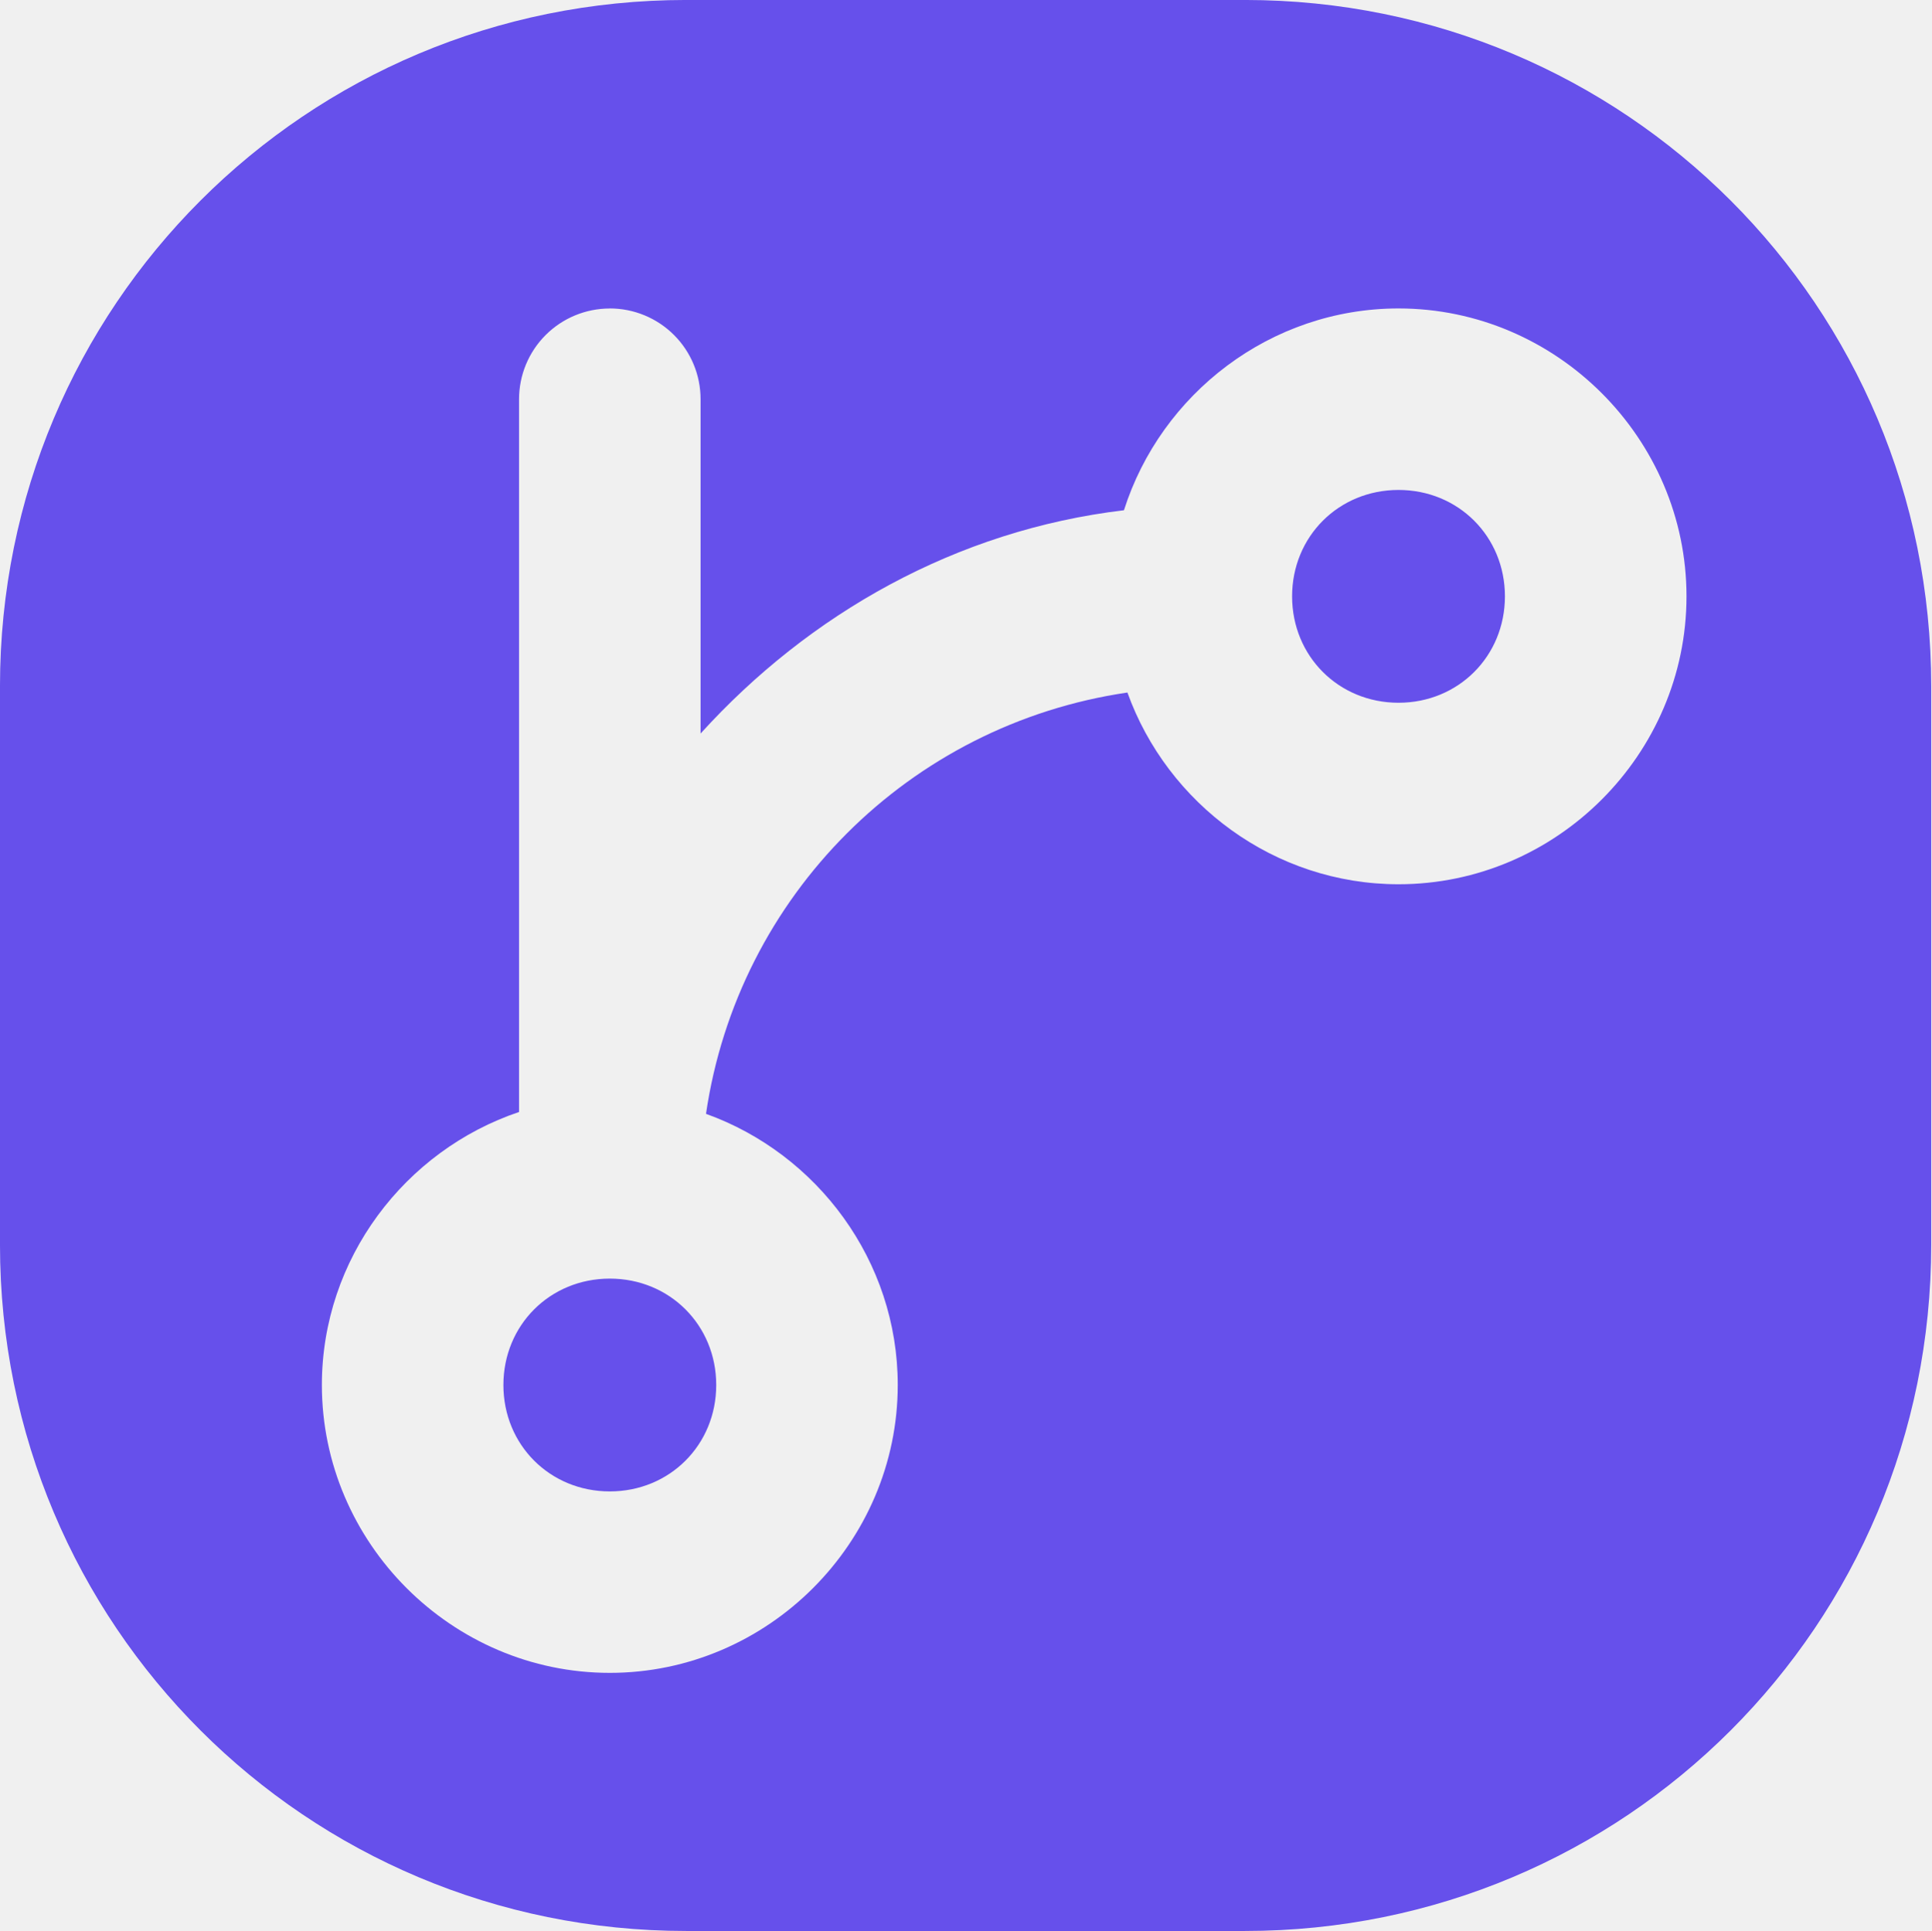
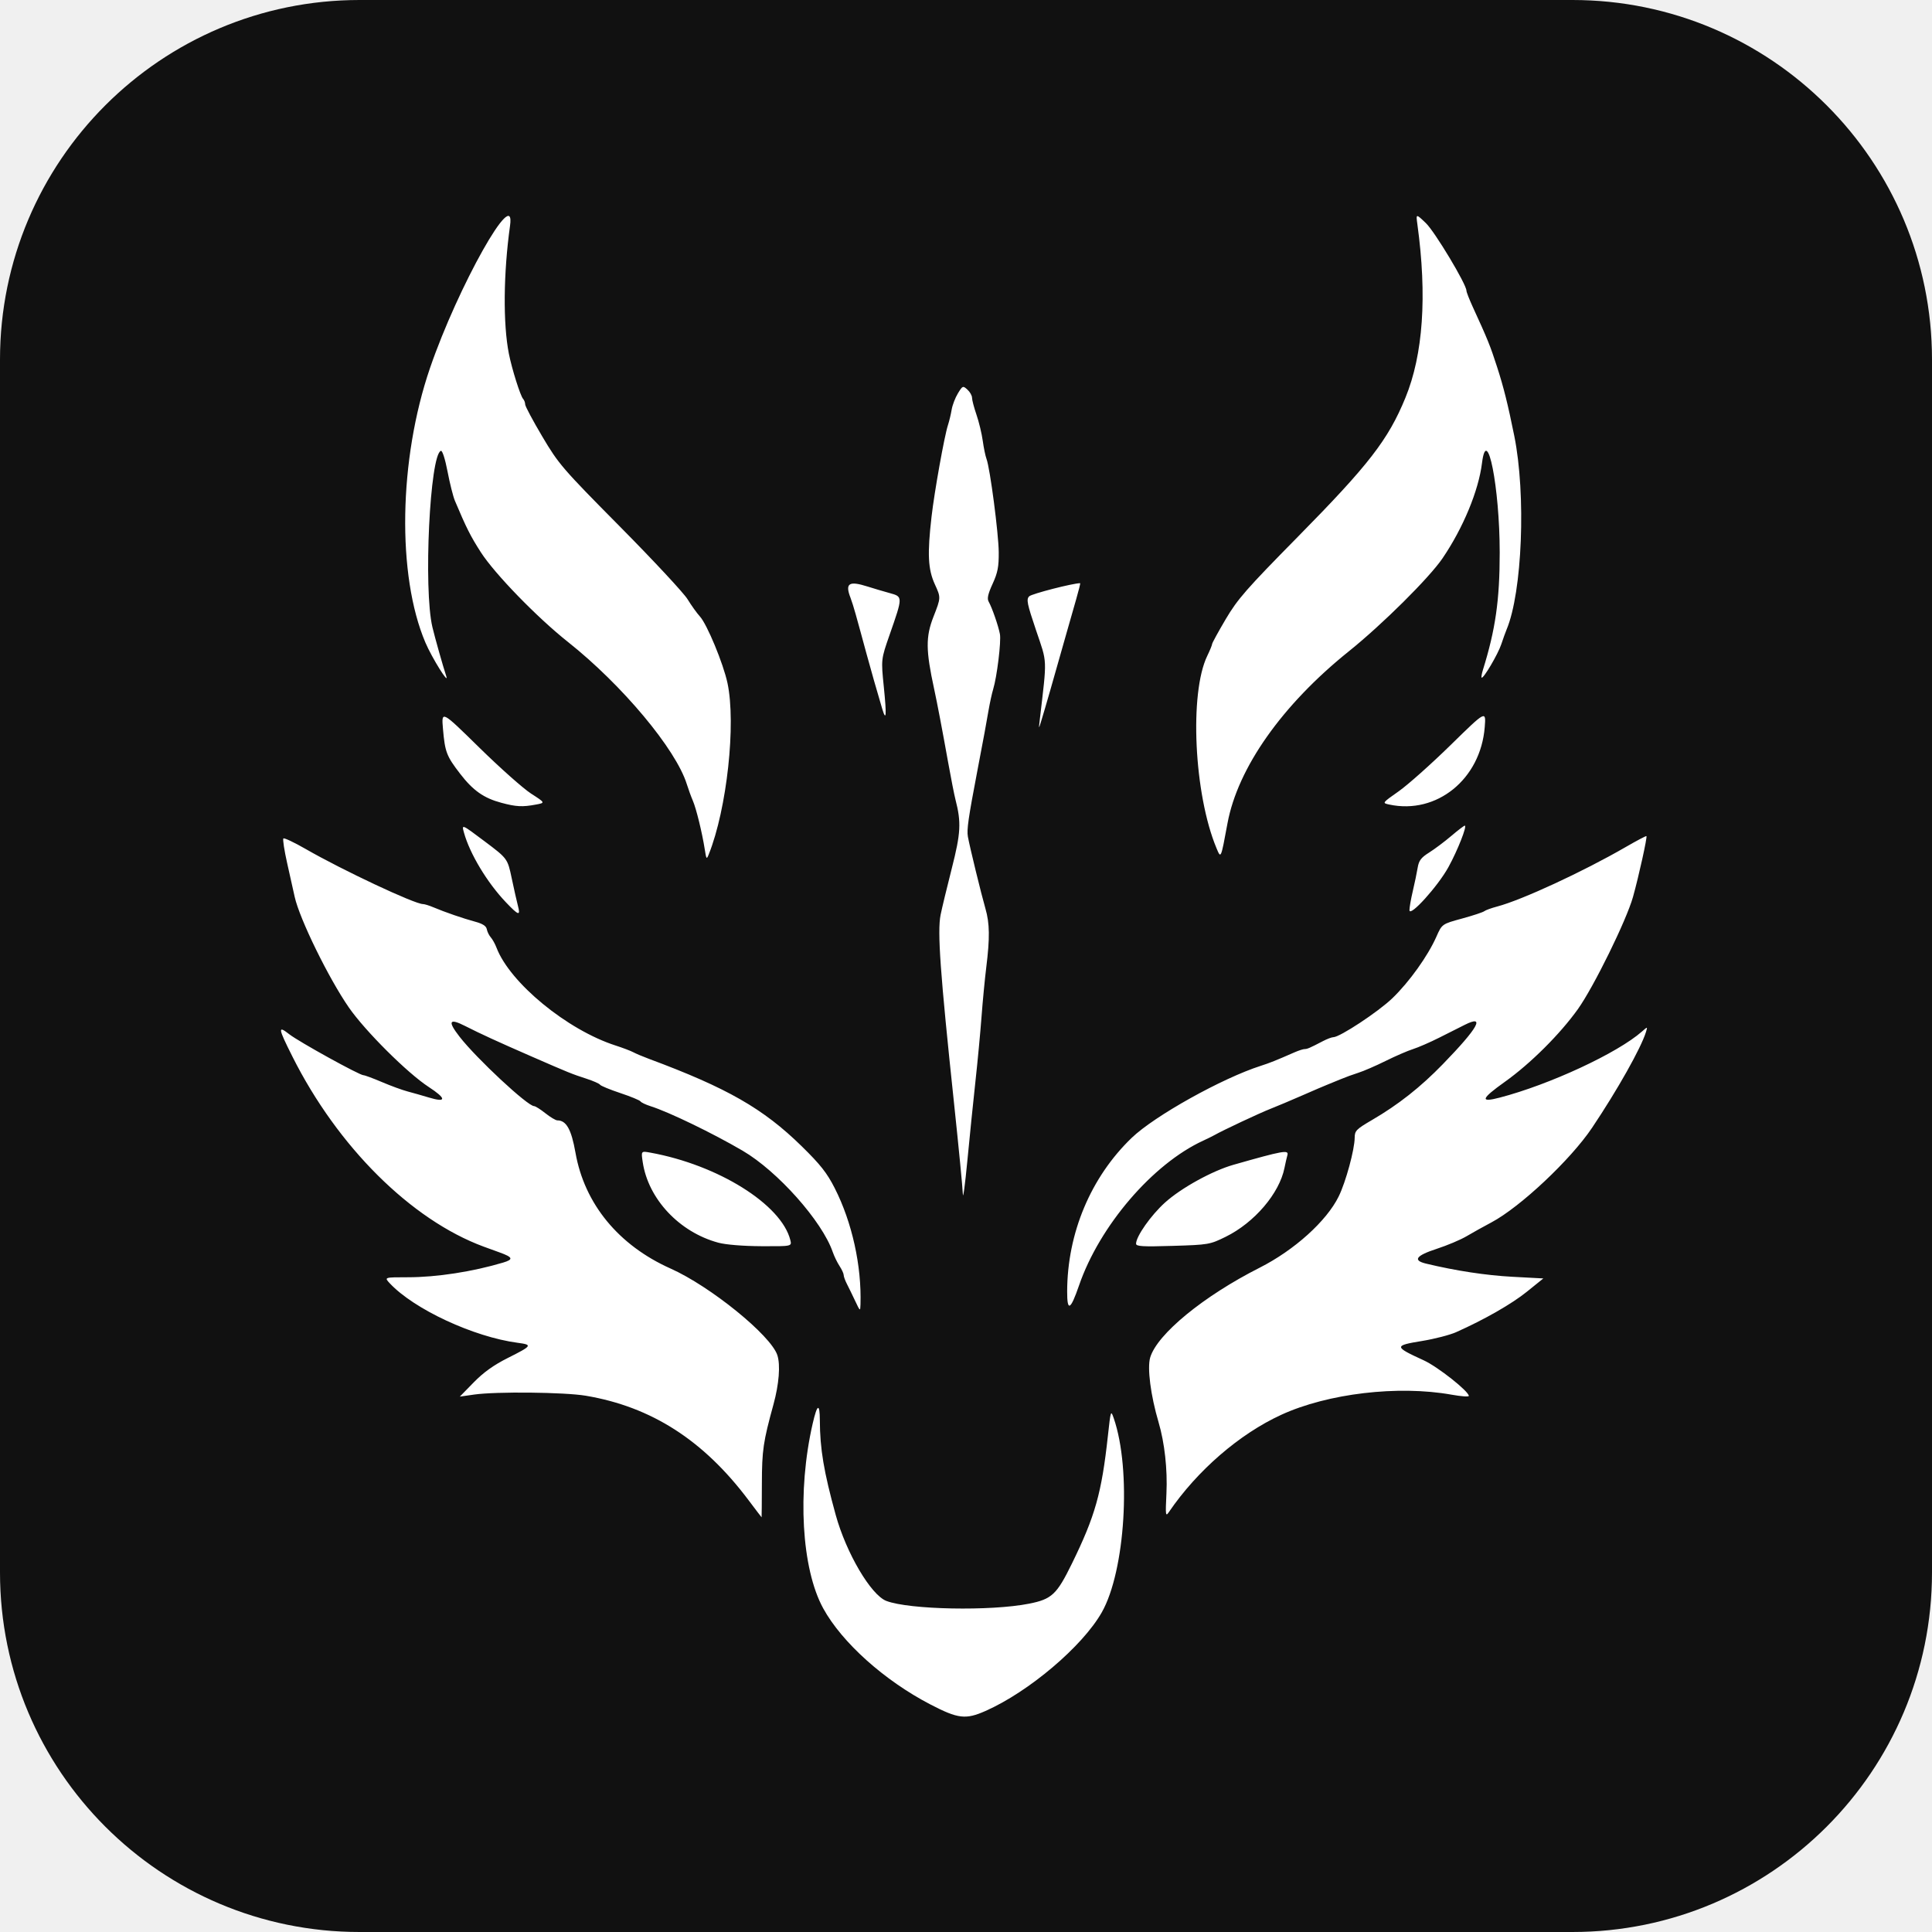
- <svg xmlns="http://www.w3.org/2000/svg" width="37.385mm" height="37.384mm" viewBox="0 0 37.385 37.384" version="1.1">
-   <g transform="translate(-25.27022,-20.40744)">
-     <path style="fill:#6650eb;fill-opacity:1;stroke-width:2.5;stroke-linecap:round;stroke-linejoin:round" d="m 38.554,20.407 c -7.359,0 -13.284,5.925 -13.284,13.284 v 10.817 c 0,7.359 5.925,13.284 13.284,13.284 h 10.817 c 7.359,0 13.284,-5.925 13.284,-13.284 V 33.691 c 0,-7.359 -5.925,-13.284 -13.284,-13.284 z m -1.479,5.972 a 1.756,1.756 0 0 1 1.757,1.757 v 6.473 c 2.102,-2.317 4.948,-3.937 8.196,-4.323 0.716,-2.254 2.838,-3.907 5.316,-3.907 3.057,0 5.574,2.517 5.574,5.574 0,3.057 -2.517,5.574 -5.574,5.574 -2.405,0 -4.475,-1.559 -5.249,-3.712 -4.223,0.619 -7.539,3.934 -8.158,8.157 2.154,0.774 3.712,2.844 3.712,5.249 0,3.057 -2.517,5.574 -5.574,5.574 -3.057,0 -5.574,-2.517 -5.574,-5.574 0,-2.444 1.61,-4.542 3.817,-5.285 V 28.137 a 1.756,1.756 0 0 1 1.757,-1.757 z M 52.343,29.893 c -1.159,0 -2.06,0.901 -2.06,2.06 0,1.159 0.901,2.06 2.06,2.06 1.159,0 2.06,-0.901 2.06,-2.06 0,-1.159 -0.901,-2.06 -2.06,-2.06 z M 37.075,45.162 c -1.159,0 -2.06,0.901 -2.06,2.06 0,1.159 0.901,2.06 2.06,2.06 1.159,0 2.06,-0.901 2.06,-2.06 0,-1.159 -0.901,-2.06 -2.06,-2.06 z" />
-   </g>
+ <svg xmlns="http://www.w3.org/2000/svg" viewBox="0 0 634 634" width="634" height="634" role="img" aria-labelledby="t">
+   <rect width="634" height="634" rx="118" fill="#111111" />
+   <path fill="#ffffff" transform="translate(92.0,69.7) scale(0.78)" d="M 273.458,627.716 C 254.094,617.657 236.264,601.666 228.383,587.291 C 219.259,570.647 217.406,538.137 223.954,509.589 C 225.863,501.265 226.936,500.763 226.970,508.178 C 227.024,520.227 228.636,529.837 233.649,548.000 C 238.078,564.046 248.483,581.709 254.961,584.177 C 264.657,587.872 298.881,588.530 315.000,585.332 C 324.552,583.437 326.642,581.484 332.989,568.525 C 342.826,548.440 345.527,538.844 348.179,514.551 C 349.333,503.988 349.399,503.790 350.618,507.310 C 358.119,528.976 355.491,571.559 345.577,589.000 C 337.454,603.288 314.918,622.397 296.671,630.467 C 288.327,634.157 285.127,633.778 273.458,627.716 Z M 196.947,541.750 C 178.028,516.558 156.098,502.491 128.500,497.846 C 119.527,496.336 90.736,496.037 81.500,497.358 L 75.500,498.216 L 81.362,492.216 C 85.450,488.031 89.766,484.938 95.622,481.997 C 105.976,476.795 106.221,476.420 99.811,475.569 C 81.339,473.119 56.272,461.465 46.076,450.586 C 43.651,448.000 43.651,448.000 53.695,448.000 C 65.744,448.000 80.952,445.653 93.750,441.819 C 98.167,440.495 97.843,439.576 92.250,437.558 C 89.638,436.616 86.600,435.512 85.500,435.104 C 54.997,423.814 24.141,393.142 5.085,355.169 C -0.993,343.058 -1.153,341.932 3.750,345.759 C 7.806,348.926 33.284,363.000 34.960,363.000 C 35.523,363.000 39.024,364.298 42.741,365.885 C 46.459,367.471 51.300,369.243 53.500,369.823 C 55.700,370.402 59.750,371.556 62.500,372.385 C 69.971,374.639 69.930,372.841 62.400,367.935 C 53.462,362.112 35.697,344.424 28.819,334.500 C 20.345,322.273 8.080,297.232 6.036,287.985 C 5.491,285.518 4.059,279.113 2.855,273.751 C 1.650,268.389 0.939,263.727 1.276,263.391 C 1.612,263.055 5.850,265.059 10.694,267.846 C 26.252,276.797 56.502,291.000 60.008,291.000 C 60.662,291.000 62.616,291.602 64.349,292.338 C 69.151,294.376 76.991,297.080 81.999,298.423 C 85.100,299.255 86.608,300.231 86.852,301.565 C 87.047,302.629 87.804,304.176 88.534,305.002 C 89.264,305.828 90.344,307.775 90.935,309.329 C 96.562,324.129 120.638,343.924 141.000,350.493 C 144.025,351.468 147.400,352.750 148.500,353.340 C 149.600,353.930 152.525,355.165 155.000,356.085 C 187.981,368.347 203.144,377.018 219.328,392.873 C 227.195,400.579 229.967,404.096 233.225,410.500 C 240.530,424.859 244.588,443.200 244.068,459.500 C 243.975,462.405 243.905,462.358 241.855,458.000 C 240.691,455.525 239.122,452.306 238.369,450.846 C 237.616,449.386 237.000,447.683 237.000,447.061 C 237.000,446.439 236.213,444.728 235.251,443.260 C 234.288,441.791 233.007,439.151 232.402,437.394 C 227.951,424.446 209.236,403.400 194.500,394.771 C 181.889,387.387 163.467,378.478 155.764,376.038 C 153.709,375.387 151.792,374.472 151.504,374.006 C 151.215,373.539 147.389,371.962 143.000,370.500 C 138.611,369.038 134.786,367.462 134.499,366.998 C 134.211,366.533 131.619,365.390 128.738,364.457 C 122.646,362.484 121.463,362.004 105.500,355.037 C 91.369,348.870 84.252,345.603 77.749,342.298 C 70.983,338.859 70.276,340.221 75.406,346.814 C 82.556,356.005 104.031,376.000 106.751,376.000 C 107.287,376.000 109.424,377.350 111.500,379.000 C 113.576,380.650 115.838,382.000 116.527,382.000 C 120.316,382.000 122.430,385.771 124.170,395.629 C 127.963,417.125 142.284,434.562 164.173,444.336 C 180.940,451.823 206.332,472.417 209.087,480.763 C 210.443,484.874 209.804,492.961 207.441,501.570 C 203.133,517.267 202.625,520.731 202.583,534.750 C 202.560,542.587 202.507,549.000 202.466,549.000 C 202.425,549.000 199.942,545.737 196.947,541.750 Z M 372.787,538.970 C 373.272,528.914 372.025,517.626 369.477,509.000 C 366.149,497.732 364.649,486.117 365.956,481.751 C 368.904,471.912 388.387,455.933 412.000,443.986 C 426.602,436.598 440.171,424.365 445.260,414.000 C 448.249,407.912 451.961,394.274 451.985,389.294 C 451.999,386.375 452.649,385.710 459.250,381.860 C 470.360,375.380 479.654,368.054 489.086,358.341 C 503.980,343.004 507.119,337.357 498.274,341.814 C 496.198,342.860 491.350,345.300 487.500,347.235 C 483.650,349.171 478.700,351.323 476.500,352.016 C 474.300,352.710 469.125,354.953 465.000,357.000 C 460.875,359.047 455.700,361.288 453.500,361.979 C 451.300,362.671 447.925,363.904 446.000,364.720 C 444.075,365.536 441.600,366.550 440.500,366.973 C 439.400,367.396 434.675,369.421 430.000,371.472 C 425.325,373.523 419.250,376.083 416.500,377.161 C 411.918,378.956 396.562,386.162 393.000,388.187 C 392.175,388.656 390.035,389.713 388.245,390.535 C 367.020,400.287 344.641,426.384 336.022,451.435 C 332.413,461.926 330.997,462.645 331.020,453.973 C 331.086,429.420 340.959,405.915 358.160,389.360 C 367.751,380.130 396.257,364.230 412.542,359.028 C 416.242,357.846 418.817,356.816 426.651,353.381 C 428.384,352.622 430.303,352.000 430.915,352.000 C 432.044,352.000 433.025,351.575 438.654,348.643 C 440.389,347.739 442.352,347.000 443.015,347.000 C 445.732,347.000 461.928,336.308 467.843,330.610 C 474.960,323.754 482.765,312.850 486.337,304.773 C 488.717,299.391 488.717,299.391 497.108,297.099 C 501.724,295.838 505.950,294.444 506.500,294.001 C 507.050,293.558 509.525,292.661 512.000,292.007 C 522.329,289.278 548.113,277.342 565.977,267.019 C 570.639,264.325 574.580,262.246 574.733,262.400 C 575.149,262.816 571.484,279.398 569.075,288.000 C 566.330,297.801 552.554,325.855 545.909,335.174 C 538.419,345.678 525.951,358.099 515.224,365.740 C 505.103,372.951 504.545,374.630 513.000,372.424 C 534.057,366.933 562.574,353.678 572.874,344.594 C 575.248,342.500 575.248,342.500 574.525,344.849 C 572.456,351.573 562.498,369.261 551.865,385.104 C 542.835,398.557 521.634,418.486 509.500,424.927 C 506.200,426.679 501.475,429.310 499.000,430.774 C 496.525,432.239 490.900,434.609 486.500,436.043 C 477.749,438.893 476.305,440.889 482.000,442.261 C 494.493,445.271 507.214,447.208 518.426,447.808 L 531.353,448.500 L 524.426,454.089 C 518.043,459.240 506.567,465.802 494.676,471.100 C 492.023,472.282 485.599,473.945 480.400,474.795 C 468.409,476.754 468.444,477.183 481.061,482.961 C 486.934,485.651 500.000,495.981 500.000,497.934 C 500.000,498.356 496.738,498.117 492.750,497.403 C 470.283,493.381 440.690,496.874 421.117,505.858 C 403.489,513.949 385.770,529.278 373.843,546.756 C 372.422,548.838 372.341,548.238 372.787,538.970 Z M 184.265,433.458 C 167.885,429.047 154.787,415.102 152.462,399.598 C 151.752,394.863 151.752,394.863 155.626,395.563 C 184.131,400.717 210.789,417.359 214.551,432.346 C 215.217,435.000 215.217,435.000 202.358,434.934 C 194.646,434.895 187.405,434.304 184.265,433.458 Z M 360.009,433.884 C 360.030,430.786 366.278,421.907 372.198,416.563 C 378.969,410.451 392.077,403.222 401.000,400.679 C 421.981,394.700 424.346,394.280 423.674,396.649 C 423.386,397.667 422.835,400.075 422.451,402.000 C 420.310,412.722 409.783,425.048 397.695,430.986 C 391.062,434.244 390.498,434.341 375.445,434.798 C 362.730,435.185 360.002,435.023 360.009,433.884 Z M 287.132,412.978 C 287.059,410.490 285.401,393.390 283.446,374.978 C 277.600,319.903 276.362,302.538 277.781,295.500 C 278.335,292.750 280.450,283.975 282.480,276.000 C 286.280,261.073 286.515,256.654 284.024,247.000 C 283.527,245.075 282.152,238.100 280.968,231.500 C 278.494,217.707 276.312,206.257 275.060,200.500 C 271.524,184.242 271.471,178.551 274.779,170.101 C 277.922,162.071 277.922,162.071 275.373,156.503 C 272.466,150.154 272.151,143.772 273.967,128.000 C 275.188,117.390 279.359,94.117 280.866,89.500 C 281.405,87.850 282.107,84.925 282.426,83.000 C 282.745,81.075 283.928,77.989 285.054,76.141 C 287.034,72.896 287.168,72.842 289.051,74.546 C 290.123,75.516 291.000,77.070 291.000,77.998 C 291.000,78.927 291.846,82.145 292.880,85.150 C 293.913,88.155 295.094,93.062 295.504,96.056 C 295.913,99.050 296.632,102.514 297.100,103.752 C 298.578,107.660 302.163,135.026 302.233,142.927 C 302.287,149.087 301.806,151.576 299.653,156.270 C 297.697,160.537 297.265,162.490 297.997,163.770 C 299.403,166.231 302.093,173.979 302.732,177.411 C 303.309,180.510 301.485,195.430 299.896,200.600 C 299.373,202.305 298.487,206.355 297.928,209.600 C 296.789,216.213 296.108,219.889 293.224,235.000 C 289.434,254.856 288.733,259.727 289.252,262.610 C 290.031,266.942 294.859,286.741 296.640,292.910 C 298.439,299.136 298.524,305.233 296.988,317.599 C 296.388,322.422 295.490,331.798 294.992,338.434 C 294.494,345.070 293.347,357.250 292.442,365.500 C 291.537,373.750 290.002,388.825 289.030,399.000 C 288.058,409.175 287.204,415.465 287.132,412.978 Z M 94.899,290.250 C 87.015,281.975 79.695,269.813 77.240,260.910 C 76.250,257.320 76.250,257.320 85.919,264.585 C 95.589,271.850 95.589,271.850 97.344,280.175 C 98.309,284.754 99.484,289.962 99.956,291.750 C 101.107,296.114 100.242,295.857 94.899,290.250 Z M 475.033,293.564 C 475.015,292.499 475.644,288.899 476.430,285.564 C 477.217,282.229 478.139,277.804 478.479,275.732 C 478.978,272.693 479.911,271.453 483.299,269.327 C 485.609,267.876 489.799,264.735 492.608,262.345 C 495.417,259.955 497.980,258.000 498.304,258.000 C 499.403,258.000 495.276,268.470 491.423,275.459 C 486.962,283.552 475.087,296.669 475.033,293.564 Z M 178.559,268.000 C 177.449,260.933 174.964,250.788 173.538,247.500 C 172.822,245.850 171.672,242.700 170.983,240.500 C 166.382,225.812 143.808,198.813 121.000,180.721 C 108.000,170.409 90.188,152.068 84.340,142.972 C 80.018,136.250 78.238,132.715 73.430,121.303 C 72.689,119.545 71.301,114.025 70.344,109.036 C 69.342,103.804 68.160,100.111 67.553,100.309 C 62.891,101.835 60.160,158.462 63.975,174.500 C 65.039,178.974 68.457,191.074 69.766,195.000 C 71.217,199.353 63.763,187.401 61.035,181.000 C 48.989,152.739 49.801,103.883 62.955,65.500 C 74.715,31.185 99.108,-12.195 96.629,5.615 C 93.835,25.685 93.647,46.871 96.151,59.500 C 97.421,65.904 100.986,77.217 102.124,78.450 C 102.606,78.972 103.000,80.020 103.000,80.778 C 103.000,81.536 106.249,87.634 110.221,94.328 C 117.112,105.945 118.602,107.673 142.911,132.232 C 156.919,146.385 169.696,160.110 171.303,162.732 C 172.911,165.355 175.256,168.625 176.514,170.000 C 179.520,173.286 186.351,189.781 188.110,198.000 C 191.775,215.137 187.869,250.993 180.265,270.000 C 179.326,272.348 179.222,272.226 178.559,268.000 Z M 393.827,267.429 C 384.388,244.798 382.361,202.279 389.972,186.558 C 391.087,184.254 392.000,182.026 392.000,181.607 C 392.000,181.189 394.569,176.493 397.709,171.173 C 402.732,162.664 406.382,158.493 428.052,136.500 C 457.949,106.159 466.091,95.638 473.325,78.000 C 480.797,59.780 482.499,35.136 478.365,5.000 C 477.747,0.500 477.747,0.500 481.933,4.500 C 485.696,8.095 499.000,30.253 499.000,32.924 C 499.000,33.492 500.192,36.553 501.648,39.728 C 507.968,53.503 508.977,55.993 511.888,65.000 C 514.660,73.573 516.427,80.654 519.125,94.000 C 524.124,118.723 522.497,159.775 515.894,175.500 C 515.432,176.600 514.426,179.393 513.659,181.707 C 512.274,185.883 506.067,196.401 505.389,195.722 C 505.194,195.527 505.446,194.048 505.949,192.434 C 511.223,175.505 513.000,163.082 513.000,143.143 C 513.000,115.677 507.648,88.655 505.544,105.497 C 504.088,117.148 497.612,132.769 488.961,145.500 C 483.359,153.744 463.648,173.314 449.500,184.679 C 421.480,207.187 402.809,233.653 398.478,257.000 C 395.661,272.190 395.739,272.015 393.827,267.429 Z M 93.000,248.395 C 85.567,246.405 81.065,243.232 75.605,236.136 C 69.909,228.734 69.260,227.035 68.417,217.309 C 67.741,209.500 67.741,209.500 83.620,225.086 C 92.354,233.659 102.200,242.410 105.500,244.533 C 111.500,248.394 111.500,248.394 107.500,249.139 C 101.815,250.199 99.240,250.067 93.000,248.395 Z M 466.500,249.117 C 463.500,248.471 463.500,248.471 470.500,243.552 C 474.350,240.847 484.194,232.078 492.375,224.067 C 507.250,209.500 507.250,209.500 506.703,216.515 C 504.993,238.430 486.502,253.425 466.500,249.117 Z M 319.496,213.500 C 322.596,186.847 322.725,189.986 317.951,175.856 C 314.136,164.564 313.779,162.793 315.058,161.513 C 316.113,160.459 333.448,156.000 336.493,156.000 C 336.644,156.000 335.889,159.037 334.817,162.750 C 333.744,166.463 331.977,172.650 330.889,176.500 C 324.723,198.319 321.920,208.062 320.102,214.000 C 319.031,217.500 319.031,217.500 319.496,213.500 Z M 253.205,208.817 C 251.276,202.380 248.152,191.429 246.553,185.500 C 245.663,182.200 244.560,178.150 244.103,176.500 C 243.645,174.850 242.713,171.475 242.031,169.000 C 241.349,166.525 240.389,163.466 239.896,162.203 C 237.484,156.019 239.170,154.893 247.072,157.411 C 249.507,158.187 253.651,159.414 256.280,160.138 C 261.961,161.702 261.961,161.530 256.297,177.781 C 252.713,188.063 252.713,188.063 253.890,199.665 C 255.112,211.717 254.904,214.487 253.205,208.817 Z" />
</svg>
